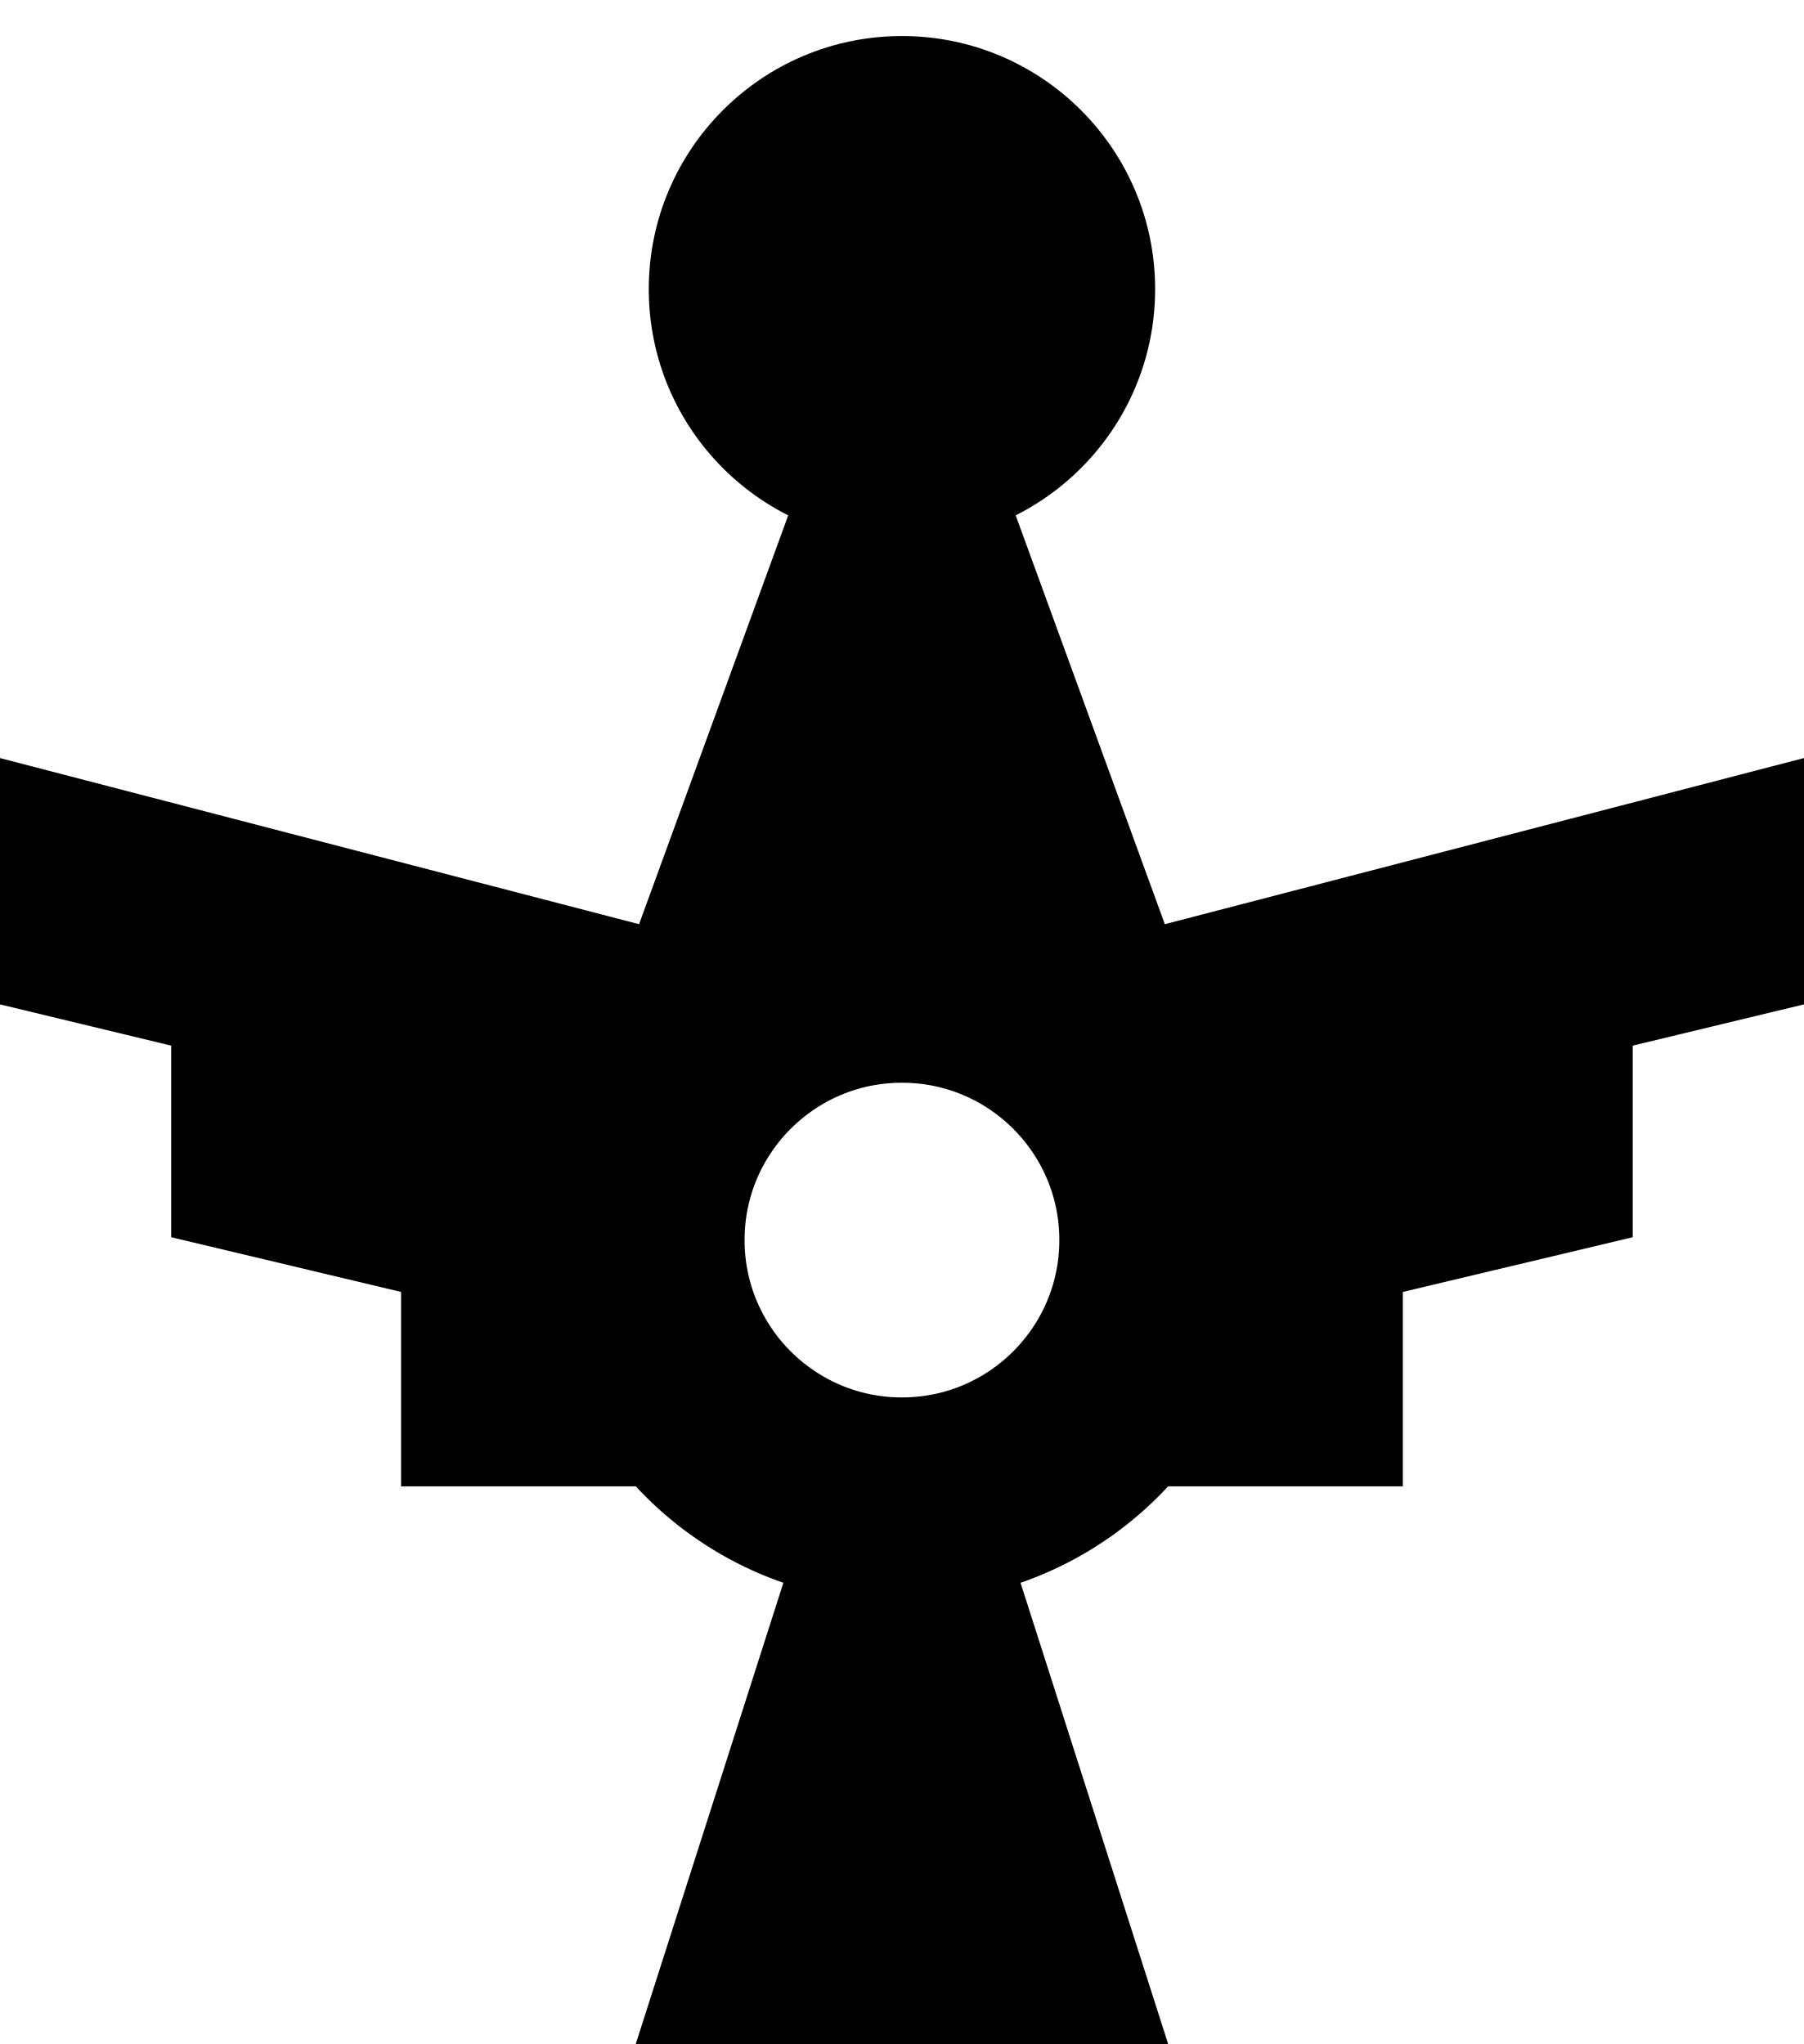
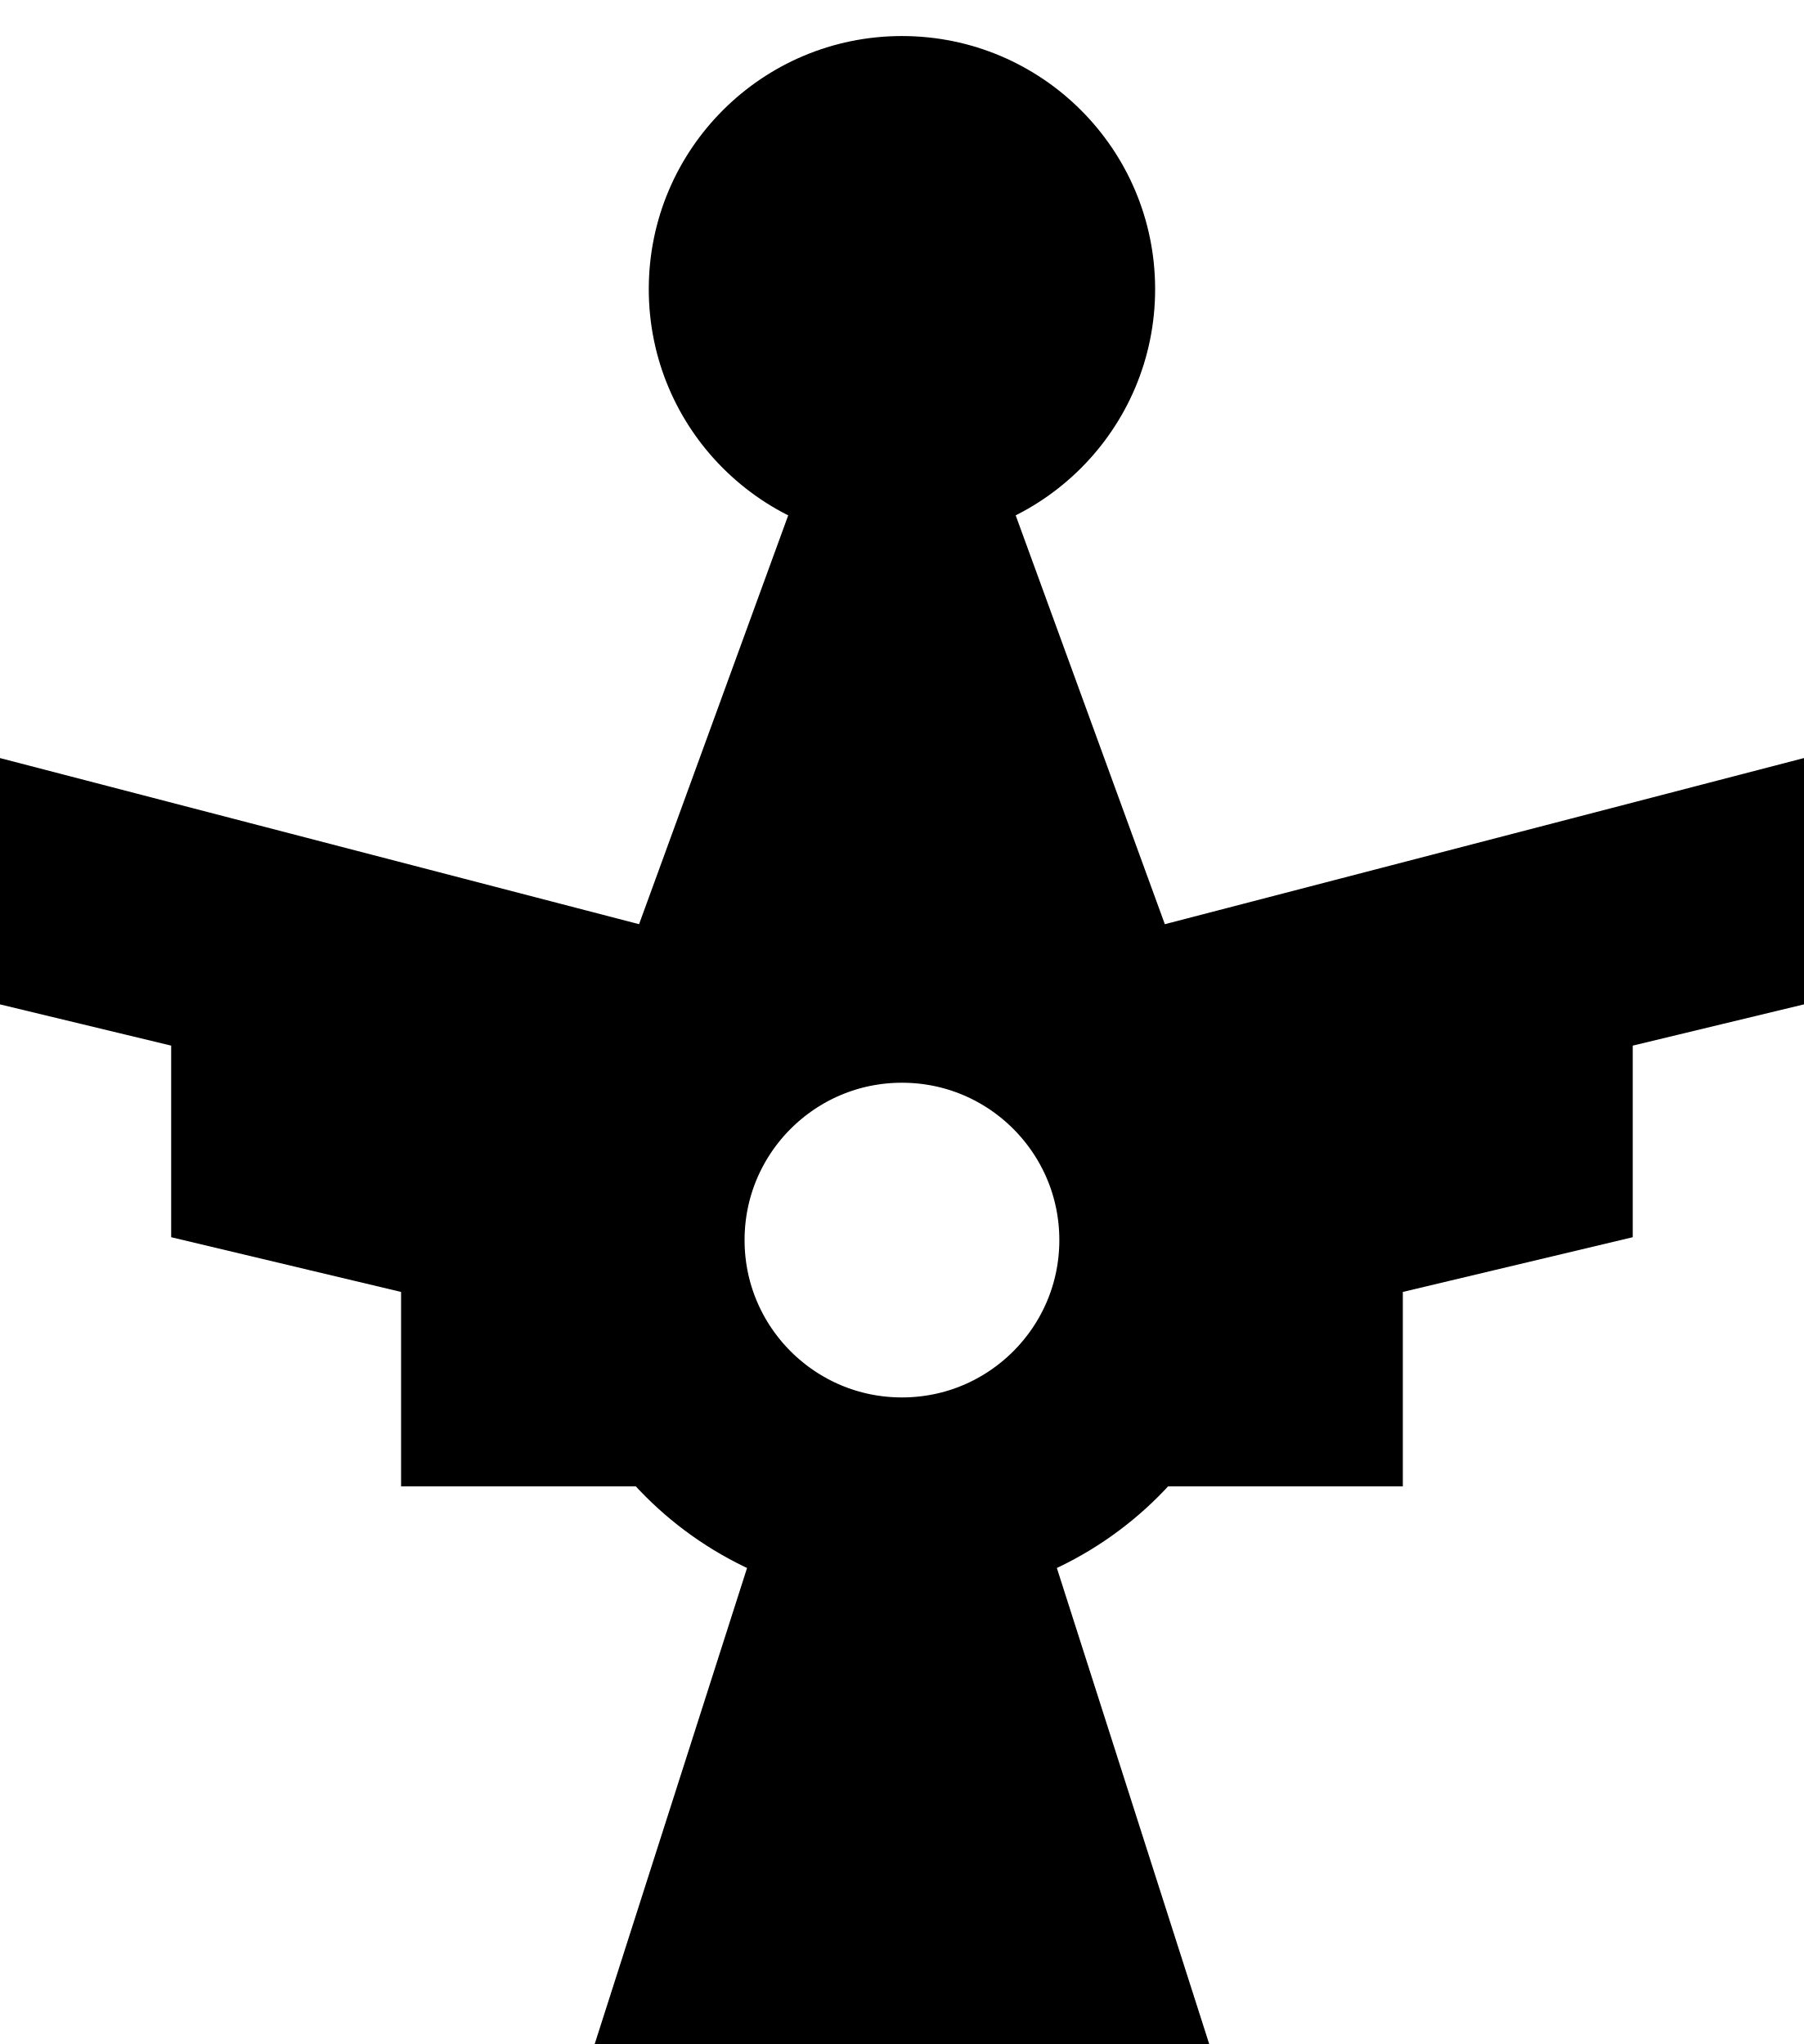
<svg xmlns="http://www.w3.org/2000/svg" viewBox="0 0 150 170">
  <g transform="translate(75,102) scale(2.088) translate(-75,-102)" fill="black" stroke="black">
    <g transform="translate(-6.75,-7) scale(1.09)">
      <circle cx="75" cy="65.75" r="8.75" />
      <path d="M65,91.5 L85,91.5 L78.8,74.5 L71.2,74.5 Z" />
      <circle cx="75" cy="100.5" r="9.5" fill="none" stroke-width="7.5" />
      <path id="wr" d="M84.5,89.5 L109.5,83 v8 L101.2,93 V100 L92.8,102 V109 L84.5,109 Z" />
      <use href="#wr" transform="translate(150,0) scale(-1,1)" />
-       <path d="M72,110.5 L78,110.5 L86,135.5 L64,135.5 Z" />
+       <path d="M70.5,110.5 L79.5,110.5 L87.5,135.5 L62.5,135.5 Z" />
    </g>
  </g>
</svg>
